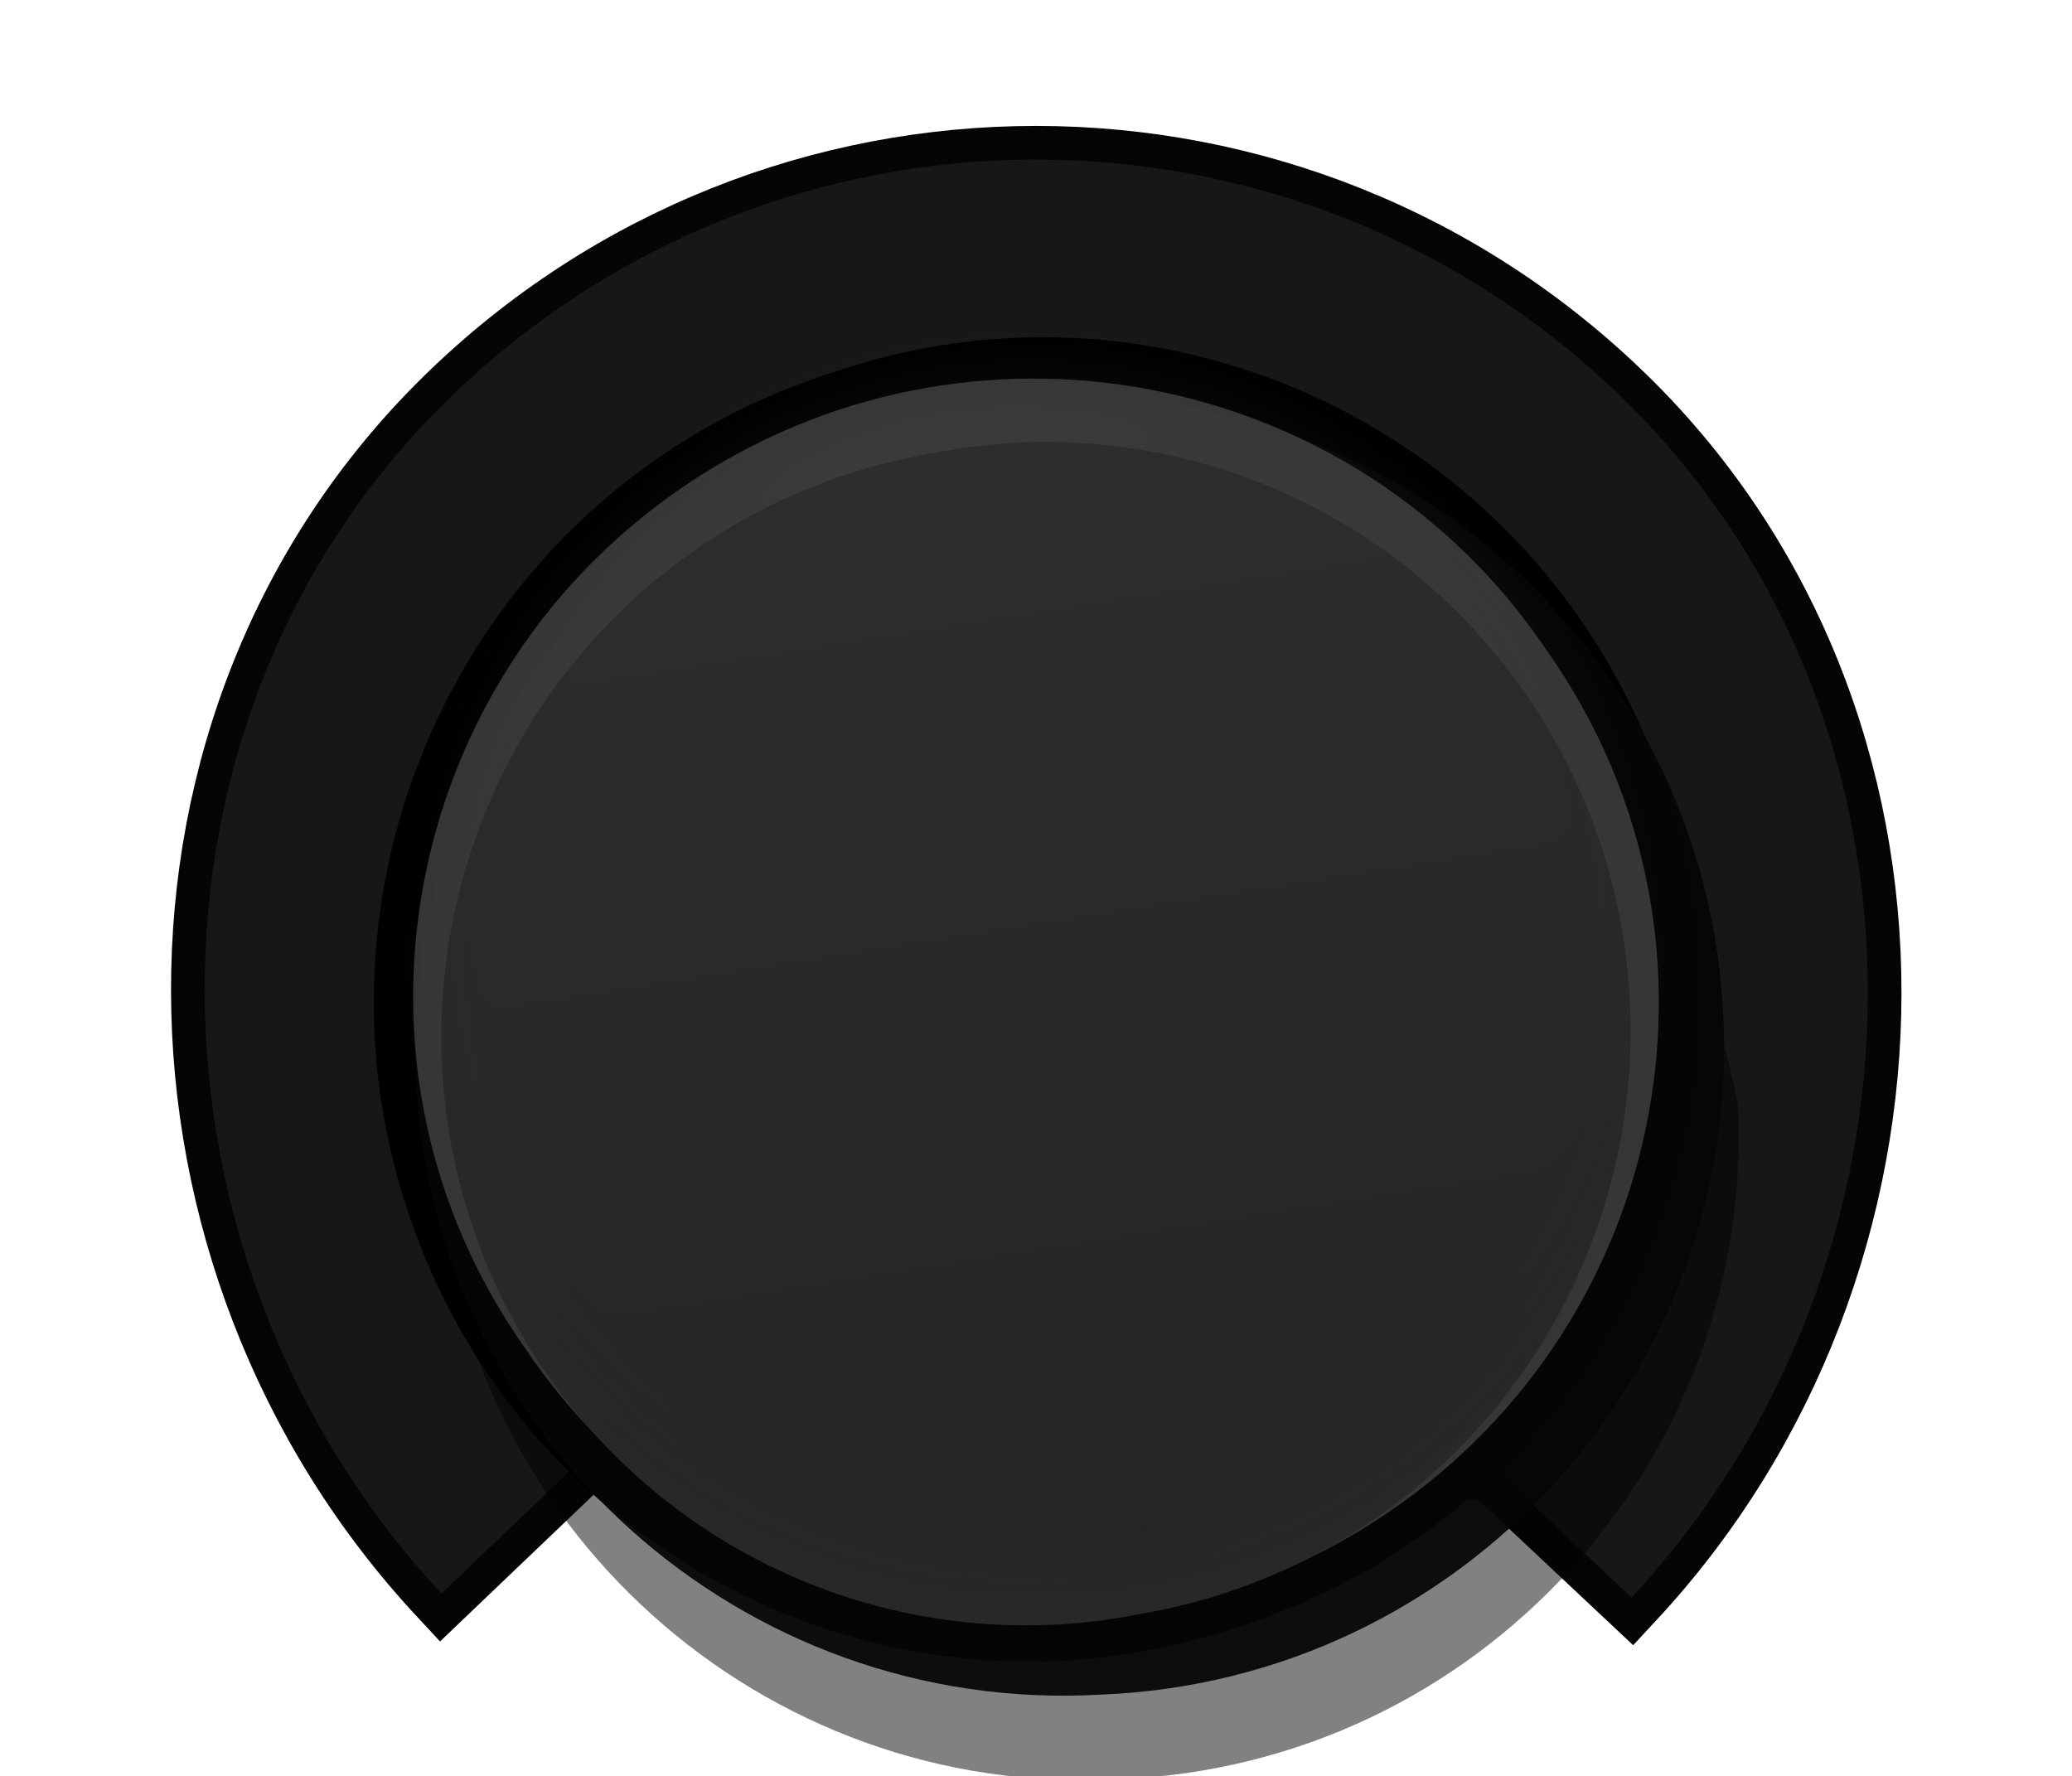
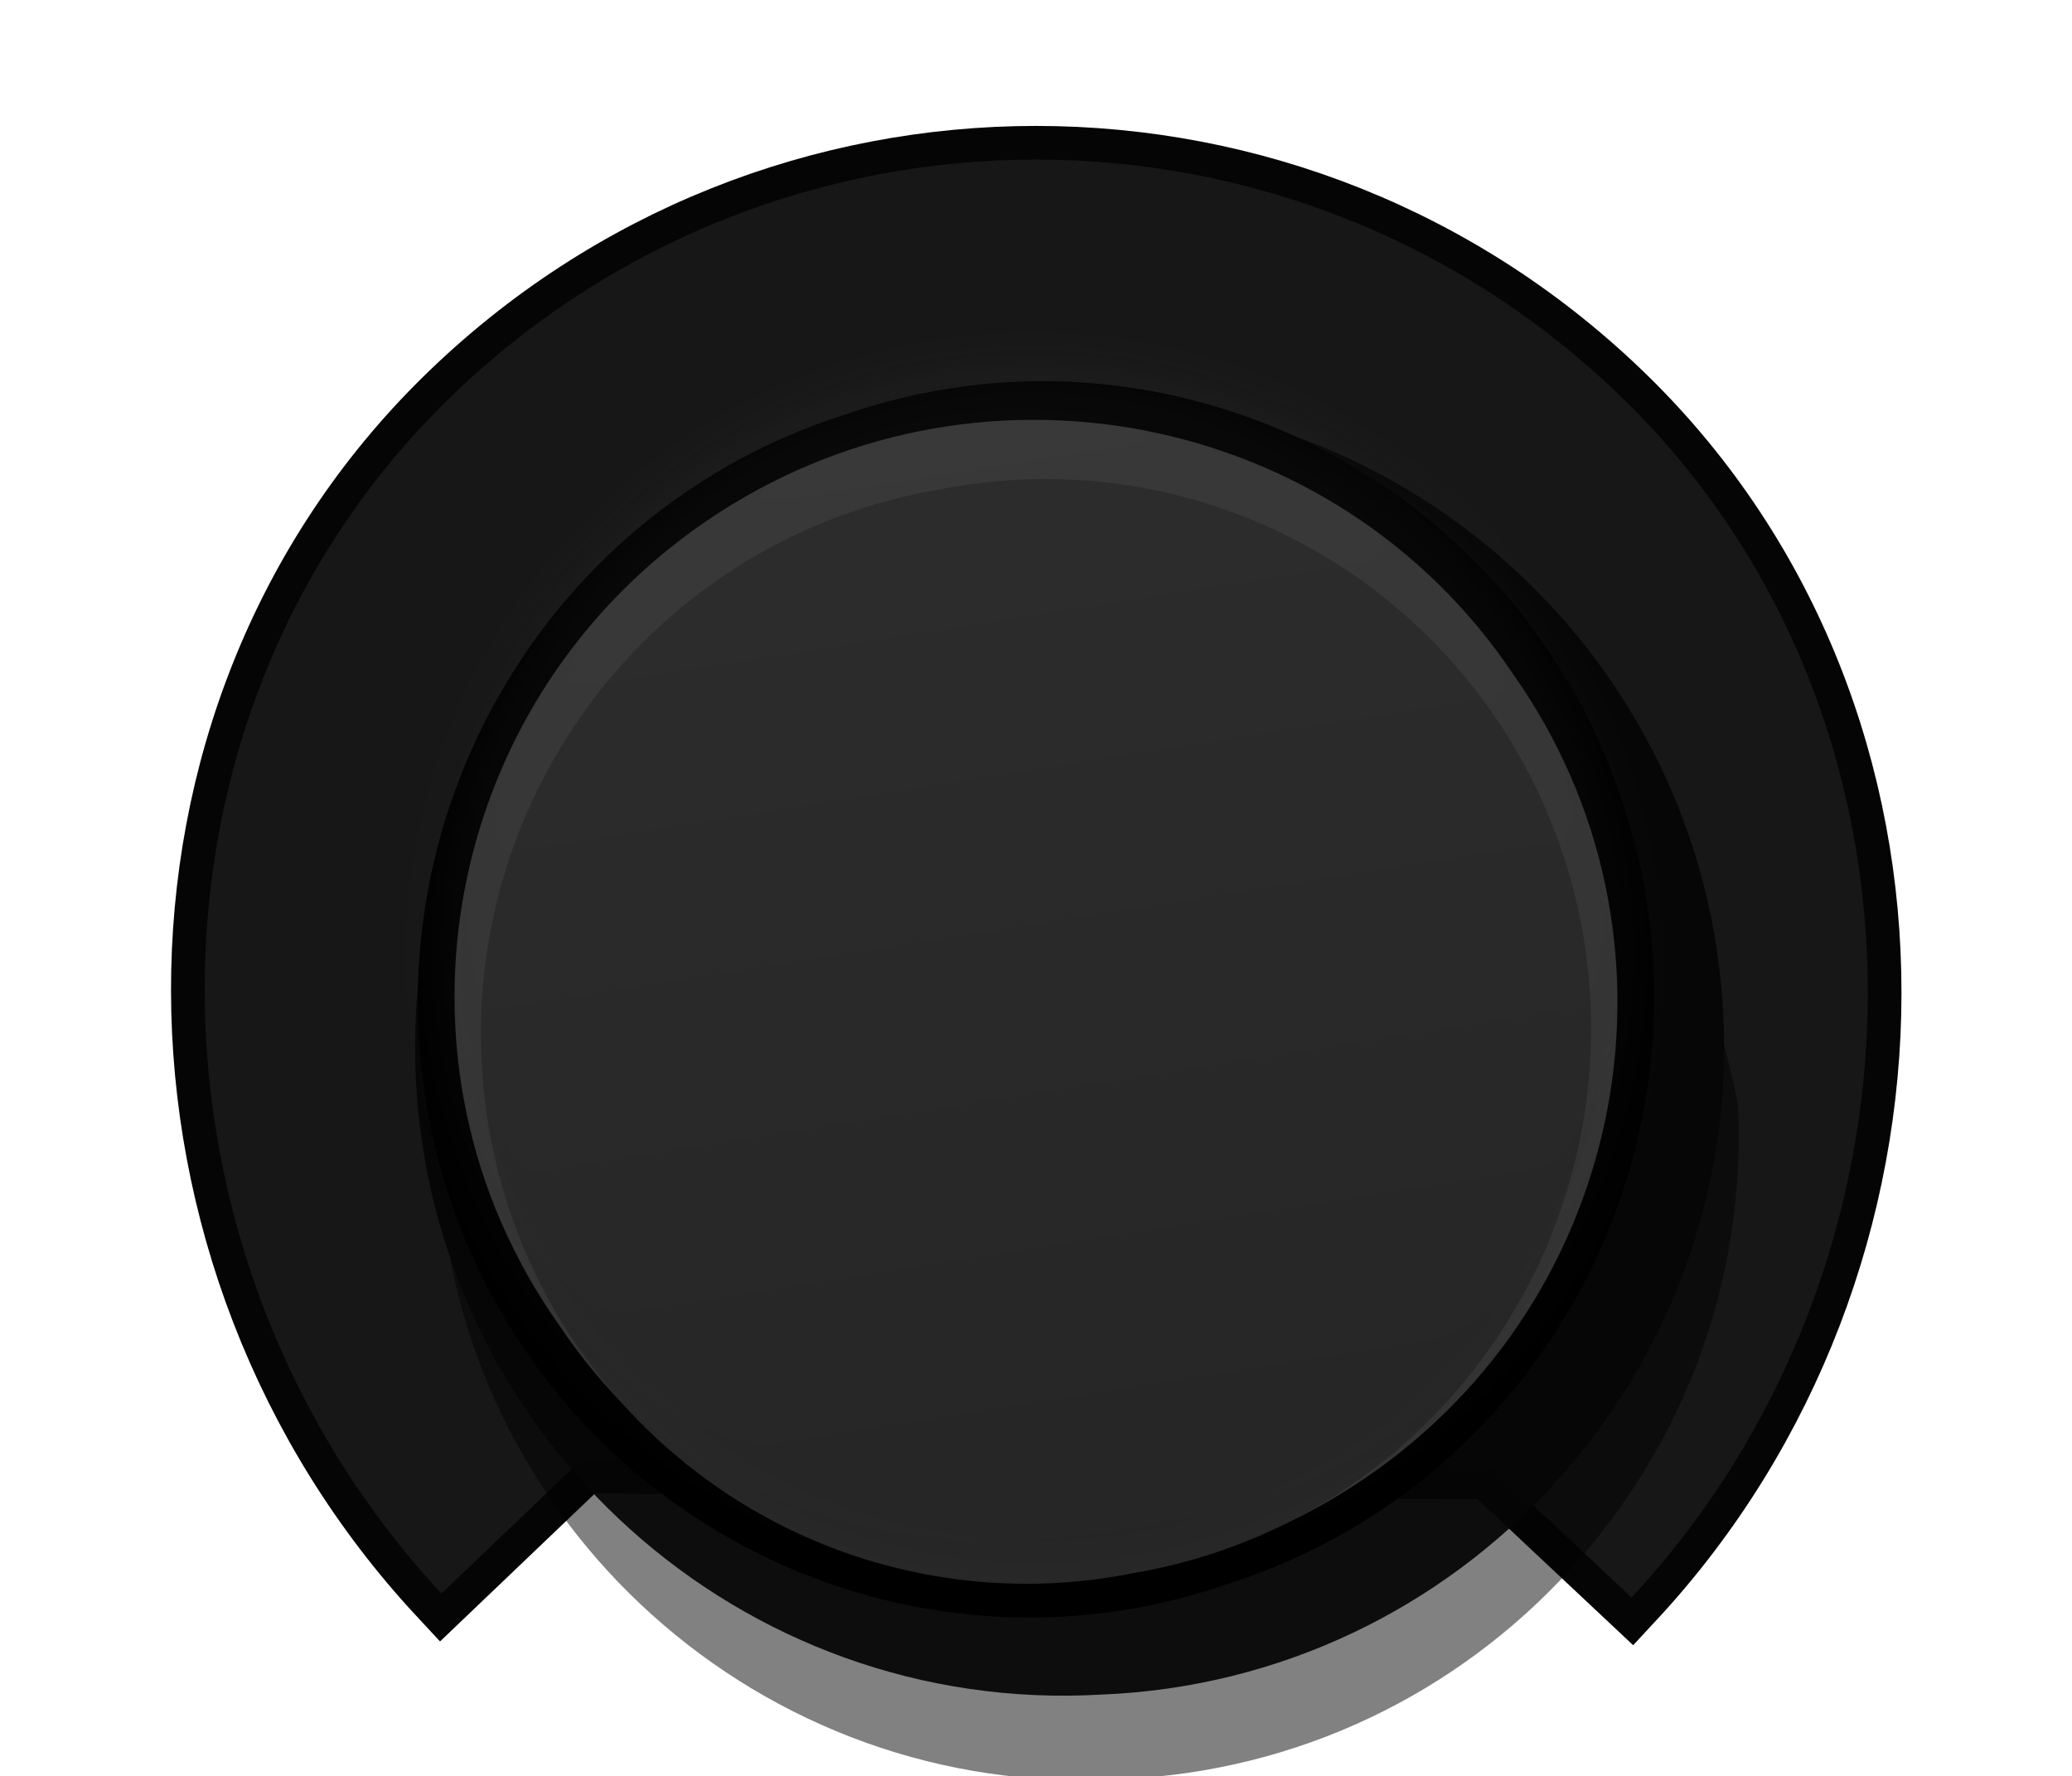
<svg xmlns="http://www.w3.org/2000/svg" xmlns:xlink="http://www.w3.org/1999/xlink" id="svg42" version="1.1" height="30" width="35">
  <defs id="defs12">
    <linearGradient gradientUnits="userSpaceOnUse" gradientTransform="matrix(-0.02706882,-0.08184611,0.08120647,-0.02728204,-10.72754,56.87783)" y2="483.052" y1="472.03" x2="446.622" x1="256.74" id="c">
      <stop id="stop2" offset="0" stop-color="#1e1e1e" />
      <stop id="stop4" offset="1" stop-color="#3d3d3d" />
    </linearGradient>
    <linearGradient gradientUnits="userSpaceOnUse" gradientTransform="matrix(-0.2406741,-0.8412496,0.8412496,-0.2406741,6.330769,38.09991)" y2="18.998" y1="18.998" x2="31.999" x1="8.001" id="b">
      <stop id="stop7" offset="0" stop-color="#0e0e0e" />
      <stop id="stop9" offset="1" stop-color="#5d5d5d" />
    </linearGradient>
    <linearGradient xlink:href="#b-3" id="linearGradient875" x1="9.177" y1="18.998" x2="30.822" y2="18.998" gradientUnits="userSpaceOnUse" gradientTransform="matrix(-0.1664967,-1.058092,1.058092,-0.1664967,3.227828,43.32292)" />
    <linearGradient id="b-3" x1="8.001" x2="31.999" y1="18.998" y2="18.998" gradientTransform="rotate(-105.9654,19.99976,18.99846)" gradientUnits="userSpaceOnUse">
      <stop stop-color="#0e0e0e" offset="0" id="stop7-6" />
      <stop stop-color="#5d5d5d" offset="1" id="stop9-7" />
    </linearGradient>
    <filter style="color-interpolation-filters:sRGB" id="filter885" x="-0.048" width="1.096" y="-0.048" height="1.096">
      <feGaussianBlur stdDeviation="0.463" id="feGaussianBlur887" />
    </filter>
  </defs>
  <path d="M 7.457,26.92 C 2.186,21.249 2.029,12.18 7.557,6.76 13.086,1.341 21.914,1.341 27.443,6.76 32.971,12.18 32.831,21.315 27.56,26.987 L 25.187,24.759 9.824,24.659 Z" style="fill:none;fill-opacity:1;stroke:#050505;stroke-width:1.137;stroke-linecap:round;stroke-opacity:1;paint-order:fill markers stroke" id="path30-3-3" />
  <path d="M 7.457,26.92 C 2.186,21.249 2.029,12.18 7.557,6.76 13.086,1.341 21.914,1.341 27.443,6.76 32.971,12.18 32.831,21.315 27.56,26.987 L 25.187,24.759 9.824,24.659 Z" style="fill:#171717;fill-opacity:1;stroke:none;stroke-width:1.137;stroke-linecap:round;paint-order:fill markers stroke" id="path30-3" />
-   <path d="M 18.383,5.723 C 16.94,5.621 15.454,5.807 14,6.314 8.139,8.207 4.938,14.568 6.883,20.449 c 1.945,5.881 8.299,9.034 14.115,7.003 5.861,-1.892 9.064,-8.252 7.119,-14.133 -1.459,-4.412 -5.401,-7.292 -9.734,-7.596 z" dominant-baseline="auto" style="color:#000000;font-variant-ligatures:normal;font-variant-position:normal;font-variant-caps:normal;font-variant-numeric:normal;font-variant-alternates:normal;font-feature-settings:normal;text-indent:0;text-decoration:none;text-decoration-line:none;text-decoration-style:solid;text-decoration-color:#000000;text-transform:none;text-orientation:mixed;dominant-baseline:auto;white-space:normal;shape-padding:0;isolation:auto;mix-blend-mode:normal;solid-color:#000000;fill:#000000;fill-opacity:1;stroke-width:0.861;color-rendering:auto;image-rendering:auto;shape-rendering:auto" id="path14" />
  <g transform="matrix(0.8612601,0.2408887,-0.2408887,0.8612601,5.091785,-4.59007)" id="g32-6">
    <g style="opacity:0.493" transform="matrix(0.10676,0,0,0.10676,-19.07112,-31.78629)" id="g26-7">
      <path d="m 270.694,536.407 c 20.014,60.045 85.318,92.318 145.171,71.759 60.218,-19.463 93.1,-84.464 73.085,-144.509 C 410.653,312.557 235.429,418.709 270.694,536.407 Z" dominant-baseline="auto" style="color:#000000;font-variant-ligatures:normal;font-variant-position:normal;font-variant-caps:normal;font-variant-numeric:normal;font-variant-alternates:normal;font-feature-settings:normal;text-indent:0;text-decoration:none;text-decoration-line:none;text-decoration-style:solid;text-decoration-color:#000000;text-transform:none;text-orientation:mixed;dominant-baseline:auto;white-space:normal;shape-padding:0;opacity:1;isolation:auto;mix-blend-mode:normal;solid-color:#000000;color-rendering:auto;image-rendering:auto;shape-rendering:auto" id="path24-5" />
    </g>
    <g style="opacity:0.94;fill:#050505" transform="matrix(0.1074697,0,0,0.1074697,-20.13786,-33.65979)" id="g30-3">
      <path d="m 270.694,536.407 c 20.014,60.045 85.318,92.318 145.171,71.759 60.218,-19.463 93.1,-84.464 73.085,-144.509 -20.014,-60.045 -85.32,-92.318 -145.173,-71.759 -60.218,19.463 -93.098,84.464 -73.084,144.509 z" dominant-baseline="auto" style="color:#000000;font-variant-ligatures:normal;font-variant-position:normal;font-variant-caps:normal;font-variant-numeric:normal;font-variant-alternates:normal;font-feature-settings:normal;text-indent:0;text-decoration:none;text-decoration-line:none;text-decoration-style:solid;text-decoration-color:#000000;text-transform:none;text-orientation:mixed;dominant-baseline:auto;white-space:normal;shape-padding:0;opacity:1;isolation:auto;mix-blend-mode:normal;solid-color:#000000;fill:#050505;color-rendering:auto;image-rendering:auto;shape-rendering:auto" id="path28-5" />
    </g>
  </g>
-   <path d="m 7.201,18.967 c 0.281,1.329 0.832,2.622 1.665,3.802 3.221,4.801 9.788,6.047 14.593,2.774 4.805,-3.274 6.01,-9.821 2.675,-14.545 C 22.914,6.197 16.348,4.948 11.543,8.222 7.938,10.678 6.358,14.978 7.201,18.967 Z" dominant-baseline="auto" style="color:#000000;font-variant-ligatures:normal;font-variant-position:normal;font-variant-caps:normal;font-variant-numeric:normal;font-variant-alternates:normal;font-feature-settings:normal;text-indent:0;text-decoration:none;text-decoration-line:none;text-decoration-style:solid;text-decoration-color:#000000;text-transform:none;text-orientation:mixed;dominant-baseline:auto;white-space:normal;shape-padding:0;opacity:0.746;isolation:auto;mix-blend-mode:normal;solid-color:#000000;fill:#474747;fill-opacity:1;stroke-width:0.875;color-rendering:auto;image-rendering:auto;shape-rendering:auto" id="path34" />
-   <path d="M 15.722,7.663 A 9.89,9.968 8.014 1 1 19.278,27.261 9.89,9.968 8.014 1 1 15.722,7.663 Z" id="path36-1" style="opacity:1;fill:#282828;fill-opacity:1;stroke-width:0.935" />
+   <g id="g1121" transform="matrix(0.9335645,0,0,0.9335645,1.162622,1.121596)" style="stroke-width:1.071">
+     <path d="M 18.383,5.723 C 16.94,5.621 15.454,5.807 14,6.314 8.139,8.207 4.938,14.568 6.883,20.449 c 1.945,5.881 8.299,9.034 14.115,7.003 5.861,-1.892 9.064,-8.252 7.119,-14.133 -1.459,-4.412 -5.401,-7.292 -9.734,-7.596 z" dominant-baseline="auto" style="color:#000000;font-variant-ligatures:normal;font-variant-position:normal;font-variant-caps:normal;font-variant-numeric:normal;font-variant-alternates:normal;font-feature-settings:normal;text-indent:0;text-decoration:none;text-decoration-line:none;text-decoration-style:solid;text-decoration-color:#000000;text-transform:none;text-orientation:mixed;dominant-baseline:auto;white-space:normal;shape-padding:0;isolation:auto;mix-blend-mode:normal;solid-color:#000000;fill:#000000;fill-opacity:1;stroke-width:0.923;color-rendering:auto;image-rendering:auto;shape-rendering:auto" id="path14" />
+     <path d="m 7.201,18.967 c 0.281,1.329 0.832,2.622 1.665,3.802 3.221,4.801 9.788,6.047 14.593,2.774 4.805,-3.274 6.01,-9.821 2.675,-14.545 C 22.914,6.197 16.348,4.948 11.543,8.222 7.938,10.678 6.358,14.978 7.201,18.967 Z" dominant-baseline="auto" style="color:#000000;font-variant-ligatures:normal;font-variant-position:normal;font-variant-caps:normal;font-variant-numeric:normal;font-variant-alternates:normal;font-feature-settings:normal;text-indent:0;text-decoration:none;text-decoration-line:none;text-decoration-style:solid;text-decoration-color:#000000;text-transform:none;text-orientation:mixed;dominant-baseline:auto;white-space:normal;shape-padding:0;opacity:0.746;isolation:auto;mix-blend-mode:normal;solid-color:#000000;fill:#474747;fill-opacity:1;stroke-width:0.937;color-rendering:auto;image-rendering:auto;shape-rendering:auto" id="path34" />
+     <path d="M 15.722,7.663 A 9.89,9.968 8.014 1 1 19.278,27.261 9.89,9.968 8.014 1 1 15.722,7.663 Z" id="path36-1" style="fill:#282828;fill-opacity:1;stroke-width:1.002" />
+   </g>
  <path style="opacity:0.1;fill:url(#linearGradient875);fill-opacity:1;stroke-width:1.083;filter:url(#filter885)" id="path36-3" d="M 9.112,22.796 A 11.451,11.541 89.072 1 1 30.888,15.201 11.451,11.541 89.072 1 1 9.112,22.796 Z" transform="matrix(0.875,0,0,0.8781038,2.0071326e-4,-0.3007266)" />
</svg>
